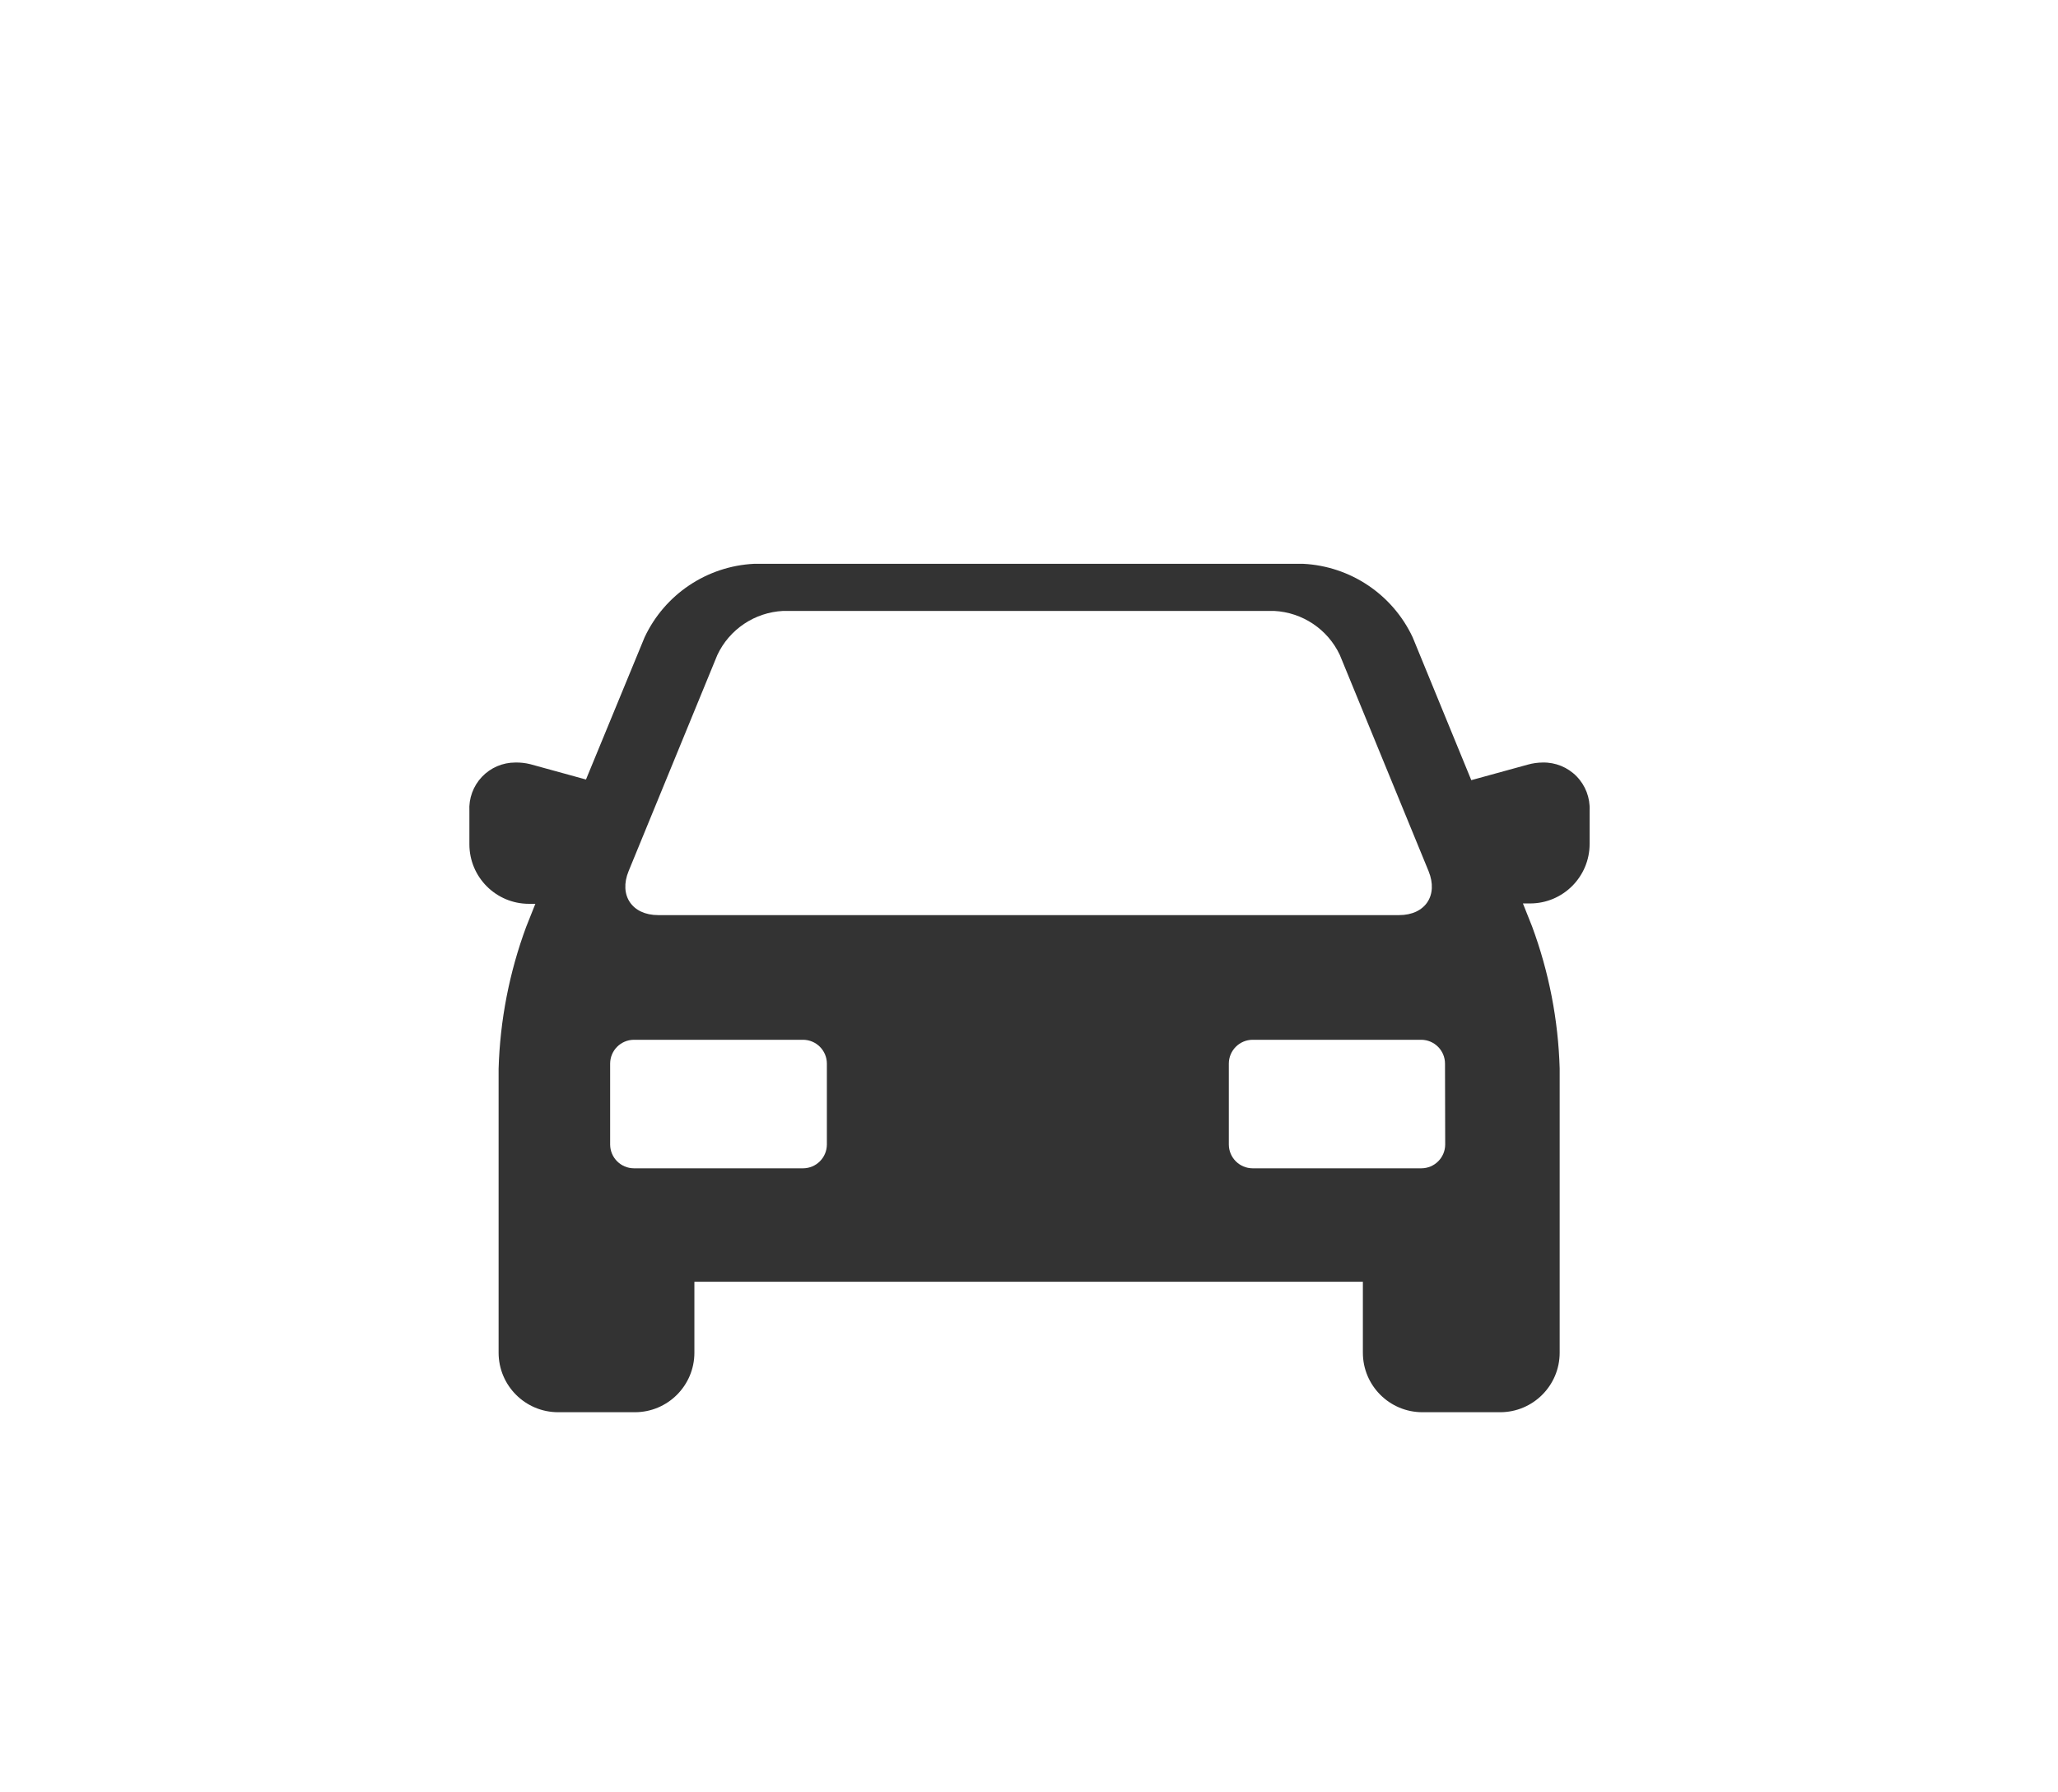
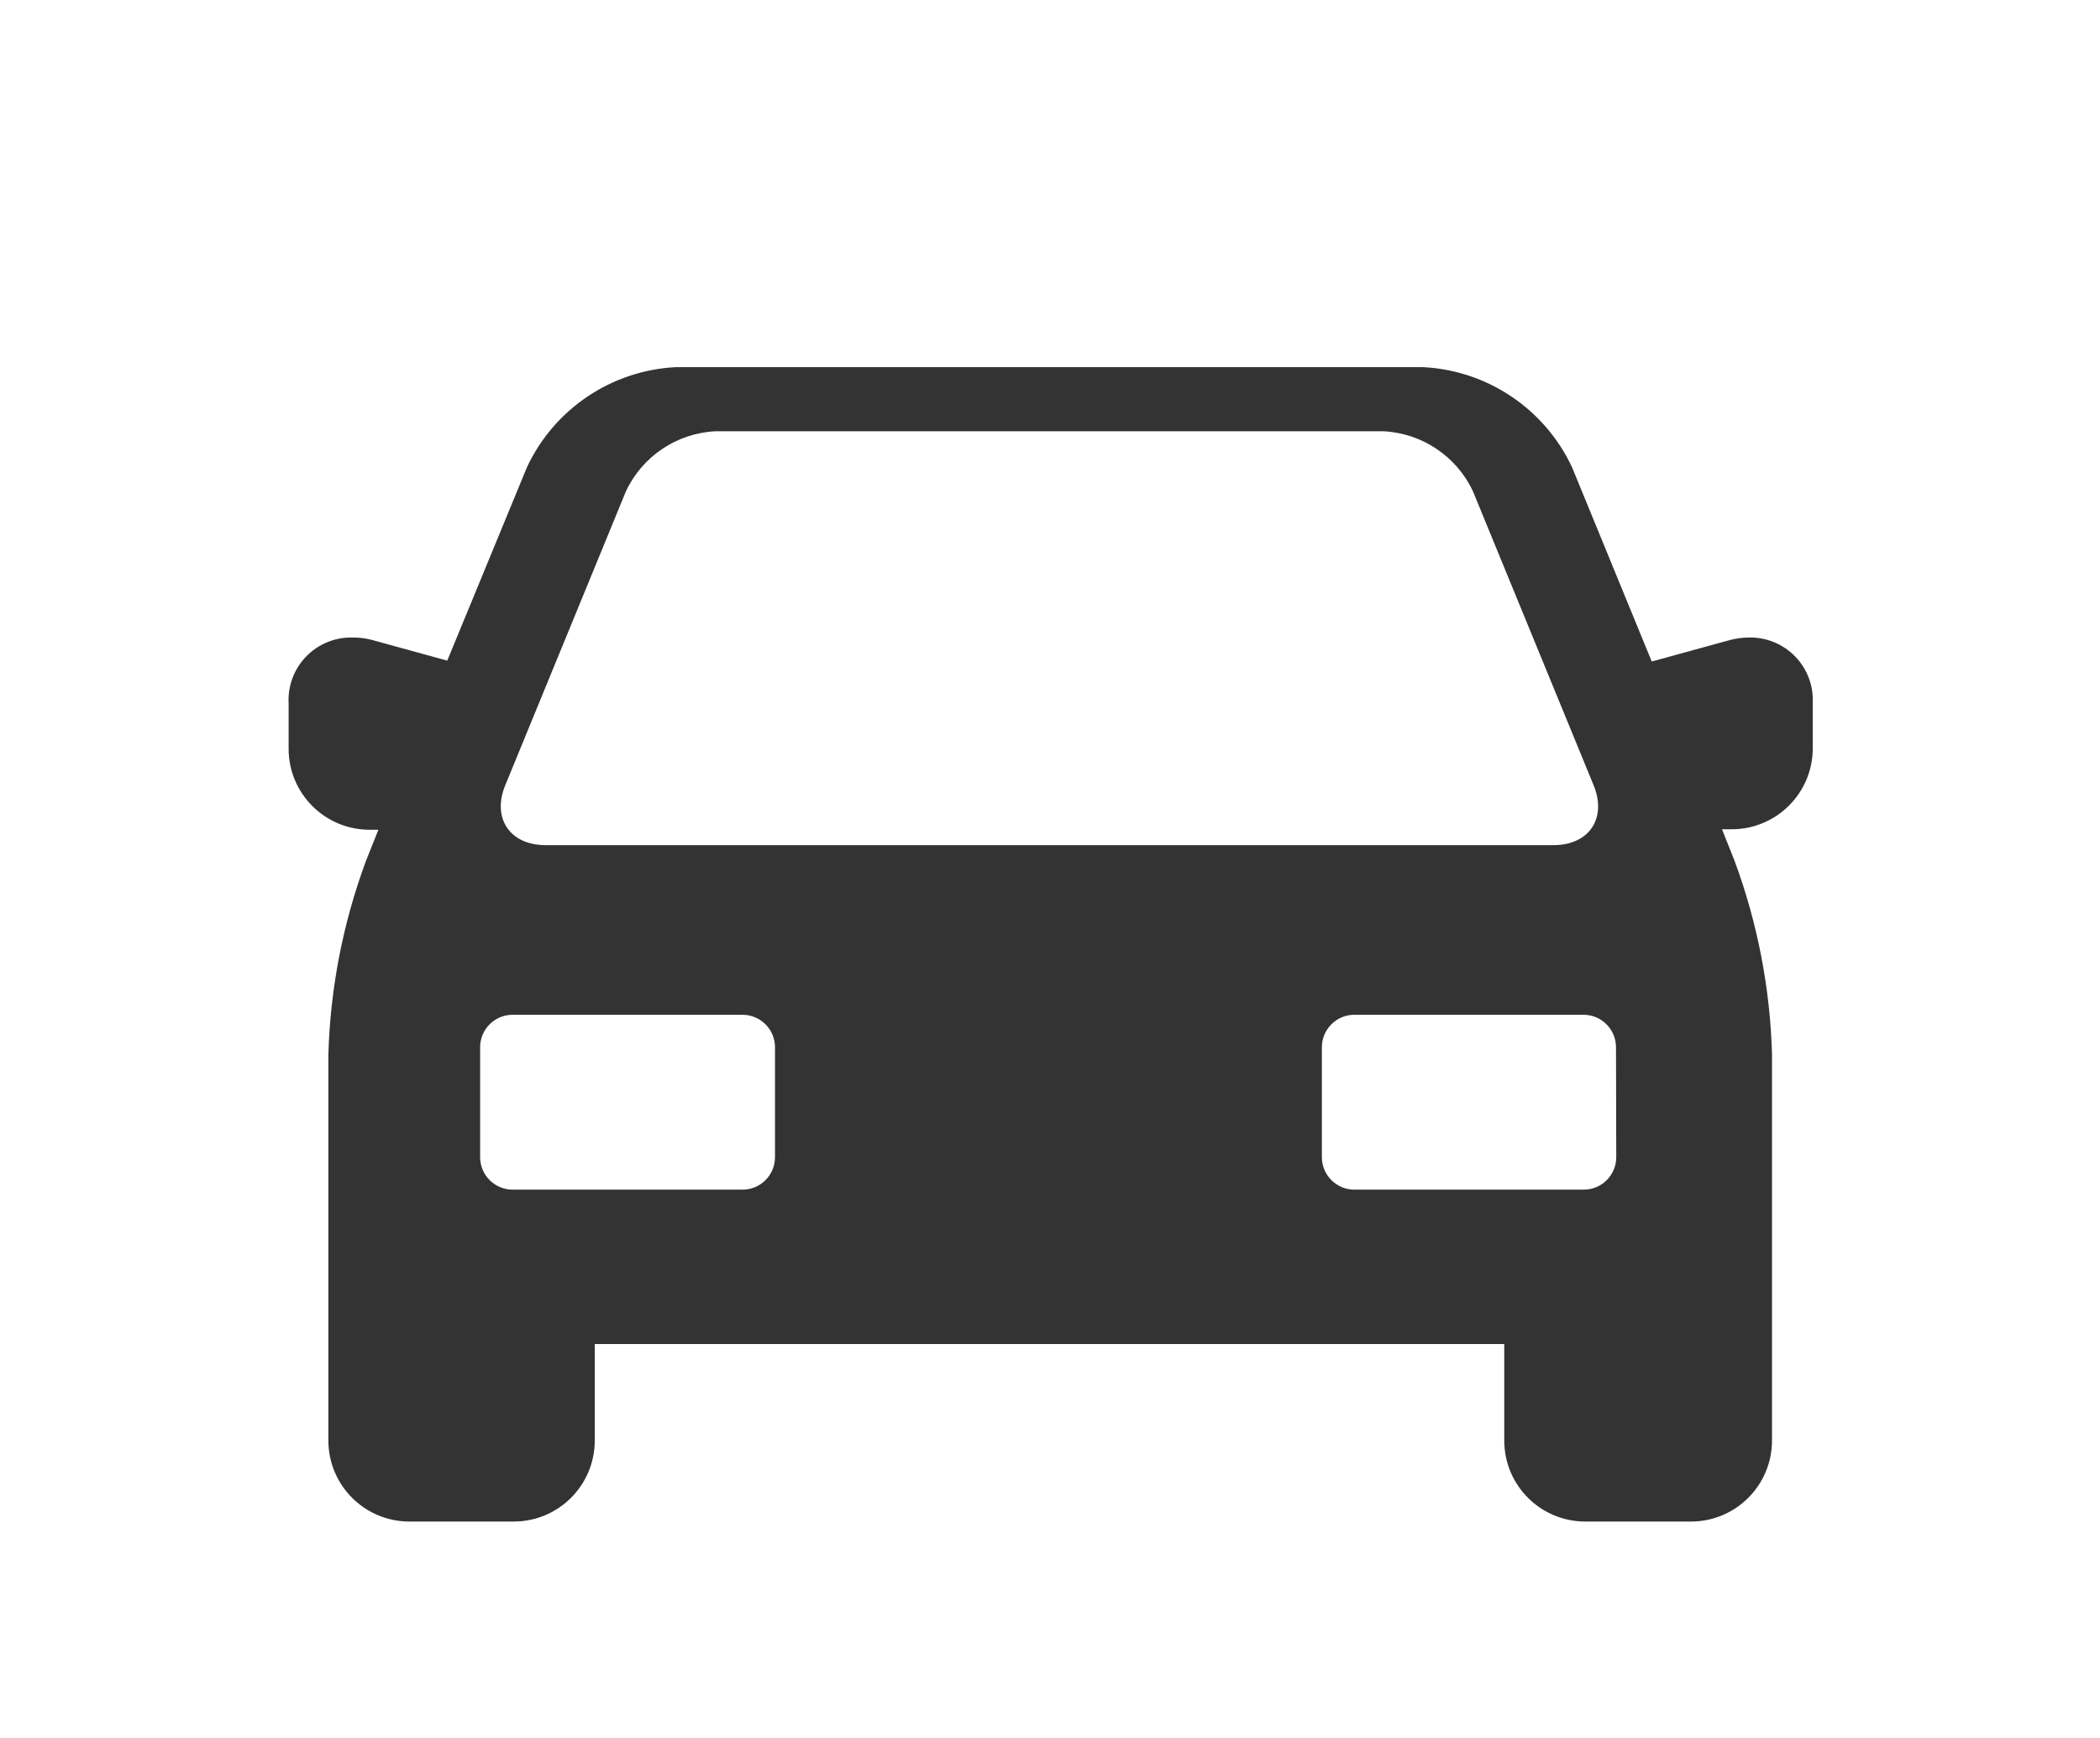
- <svg xmlns="http://www.w3.org/2000/svg" viewBox="0 0 224 195">
+ <svg xmlns="http://www.w3.org/2000/svg" viewBox="0 0 168 139">
  <defs>
    <style>.cls-1{fill:#333;}.cls-2{fill:none;}</style>
  </defs>
  <g id="Layer_2" data-name="Layer 2">
    <g id="Layer_1-2" data-name="Layer 1">
-       <path class="cls-1" d="M167.91,83a6.12,6.12,0,0,0-1.62.23l-6.15,1.69-6.38-15.55a13.94,13.94,0,0,0-11.92-8H82.08a13.93,13.93,0,0,0-11.92,8L63.78,84.85l-6.07-1.67A6.11,6.11,0,0,0,56.09,83a5,5,0,0,0-5,5.28v3.62a6.48,6.48,0,0,0,6.48,6.48h.7l-1,2.51a48.57,48.57,0,0,0-3,15.45v30.9a6.48,6.48,0,0,0,6.48,6.48H69.1a6.48,6.48,0,0,0,6.48-6.48v-7.72h72.76v7.72a6.48,6.48,0,0,0,6.48,6.48h8.46a6.48,6.48,0,0,0,6.48-6.48V116.3a48.58,48.58,0,0,0-3-15.45l-1-2.51h.78a6.48,6.48,0,0,0,6.48-6.48V88.23A5,5,0,0,0,167.91,83ZM68.42,94.82l9.66-23.53a8.37,8.37,0,0,1,7.15-4.79h53.45a8.37,8.37,0,0,1,7.15,4.79l9.66,23.53c1.08,2.64-.36,4.79-3.21,4.79H71.64C68.79,99.61,67.34,97.45,68.42,94.82ZM90,124.58a2.6,2.6,0,0,1-2.59,2.59H69a2.6,2.6,0,0,1-2.59-2.59v-8.81A2.6,2.6,0,0,1,69,113.18H87.4A2.6,2.6,0,0,1,90,115.77Zm67.3,0a2.6,2.6,0,0,1-2.59,2.59H136.34a2.6,2.6,0,0,1-2.59-2.59v-8.81a2.6,2.6,0,0,1,2.59-2.59h18.35a2.6,2.6,0,0,1,2.59,2.59Z" />
-       <rect class="cls-2" width="224" height="195" />
+       <path class="cls-1" d="M139.91,51a6.12,6.12,0,0,0-1.62.23l-6.15,1.69-6.38-15.55a13.94,13.94,0,0,0-11.92-8H54.08a13.93,13.93,0,0,0-11.92,8L35.78,52.85l-6.07-1.67A6.11,6.11,0,0,0,28.09,51a5,5,0,0,0-5,5.28v3.62a6.48,6.48,0,0,0,6.48,6.48h.7l-1,2.51a48.57,48.57,0,0,0-3,15.45v30.9a6.48,6.48,0,0,0,6.48,6.48H41.1a6.48,6.48,0,0,0,6.48-6.48v-7.72h72.76v7.72a6.48,6.48,0,0,0,6.48,6.48h8.46a6.48,6.48,0,0,0,6.48-6.48V84.3a48.58,48.58,0,0,0-3-15.45l-1-2.51h.78a6.48,6.48,0,0,0,6.48-6.48V56.23A5,5,0,0,0,139.91,51ZM40.42,62.82l9.66-23.53a8.37,8.37,0,0,1,7.15-4.79h53.45a8.37,8.37,0,0,1,7.15,4.79l9.66,23.53c1.08,2.64-.36,4.79-3.21,4.79H43.64C40.79,67.61,39.34,65.45,40.42,62.82ZM62,92.58a2.6,2.6,0,0,1-2.59,2.59H41a2.6,2.6,0,0,1-2.59-2.59V83.77A2.6,2.6,0,0,1,41,81.18H59.4A2.6,2.6,0,0,1,62,83.77Zm67.3,0a2.6,2.6,0,0,1-2.59,2.59H108.34a2.6,2.6,0,0,1-2.59-2.59V83.77a2.6,2.6,0,0,1,2.59-2.59h18.35a2.6,2.6,0,0,1,2.59,2.59Z" />
+       <rect class="cls-2" width="168" height="139" />
    </g>
  </g>
</svg>
